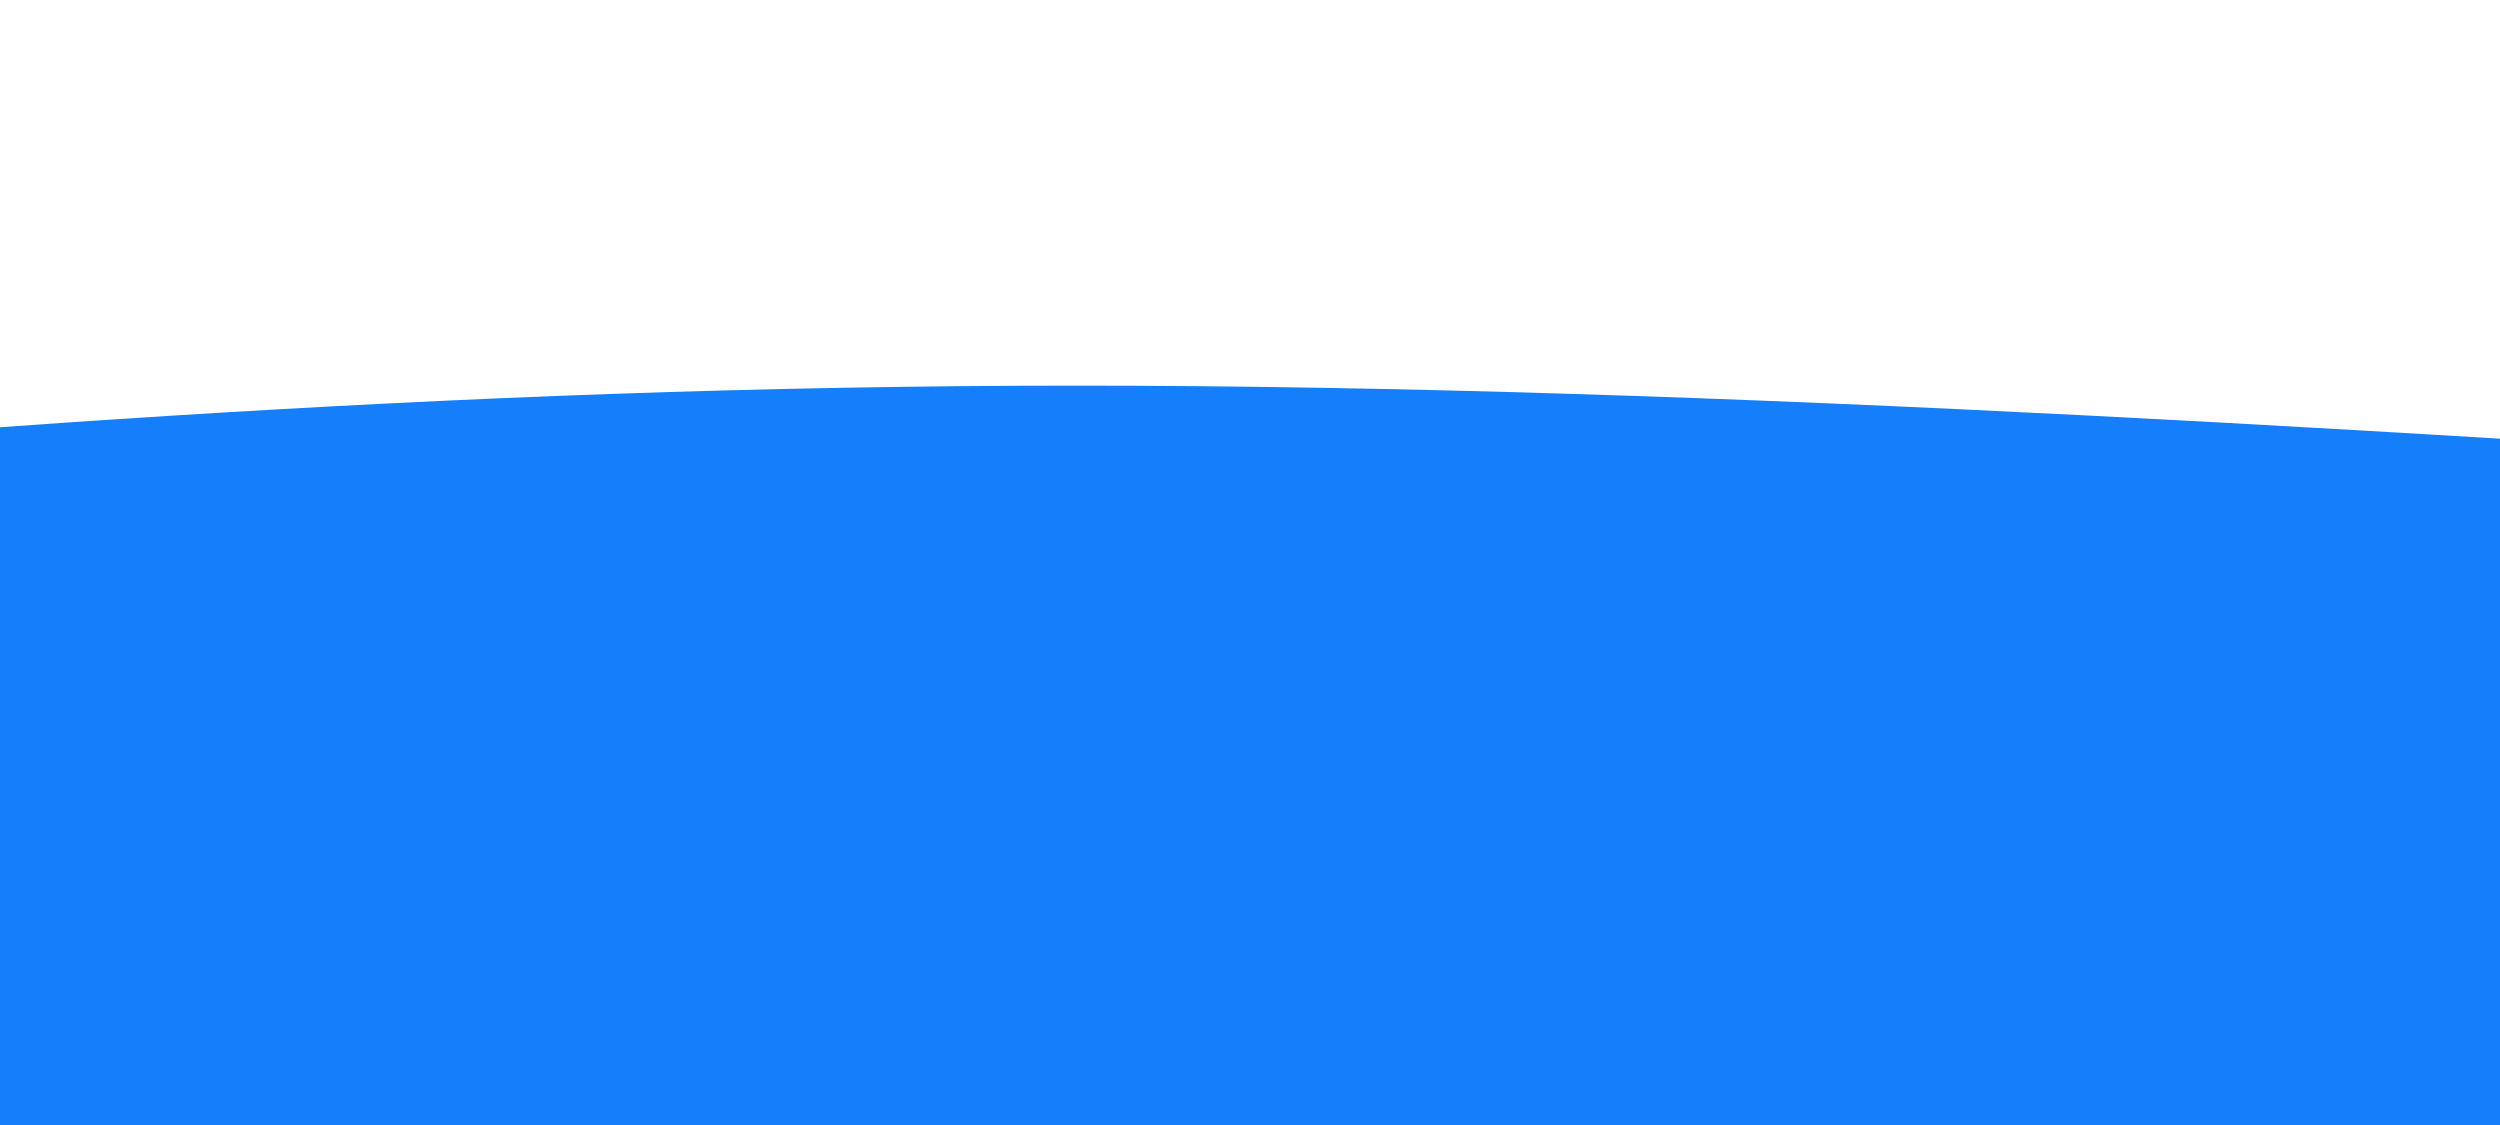
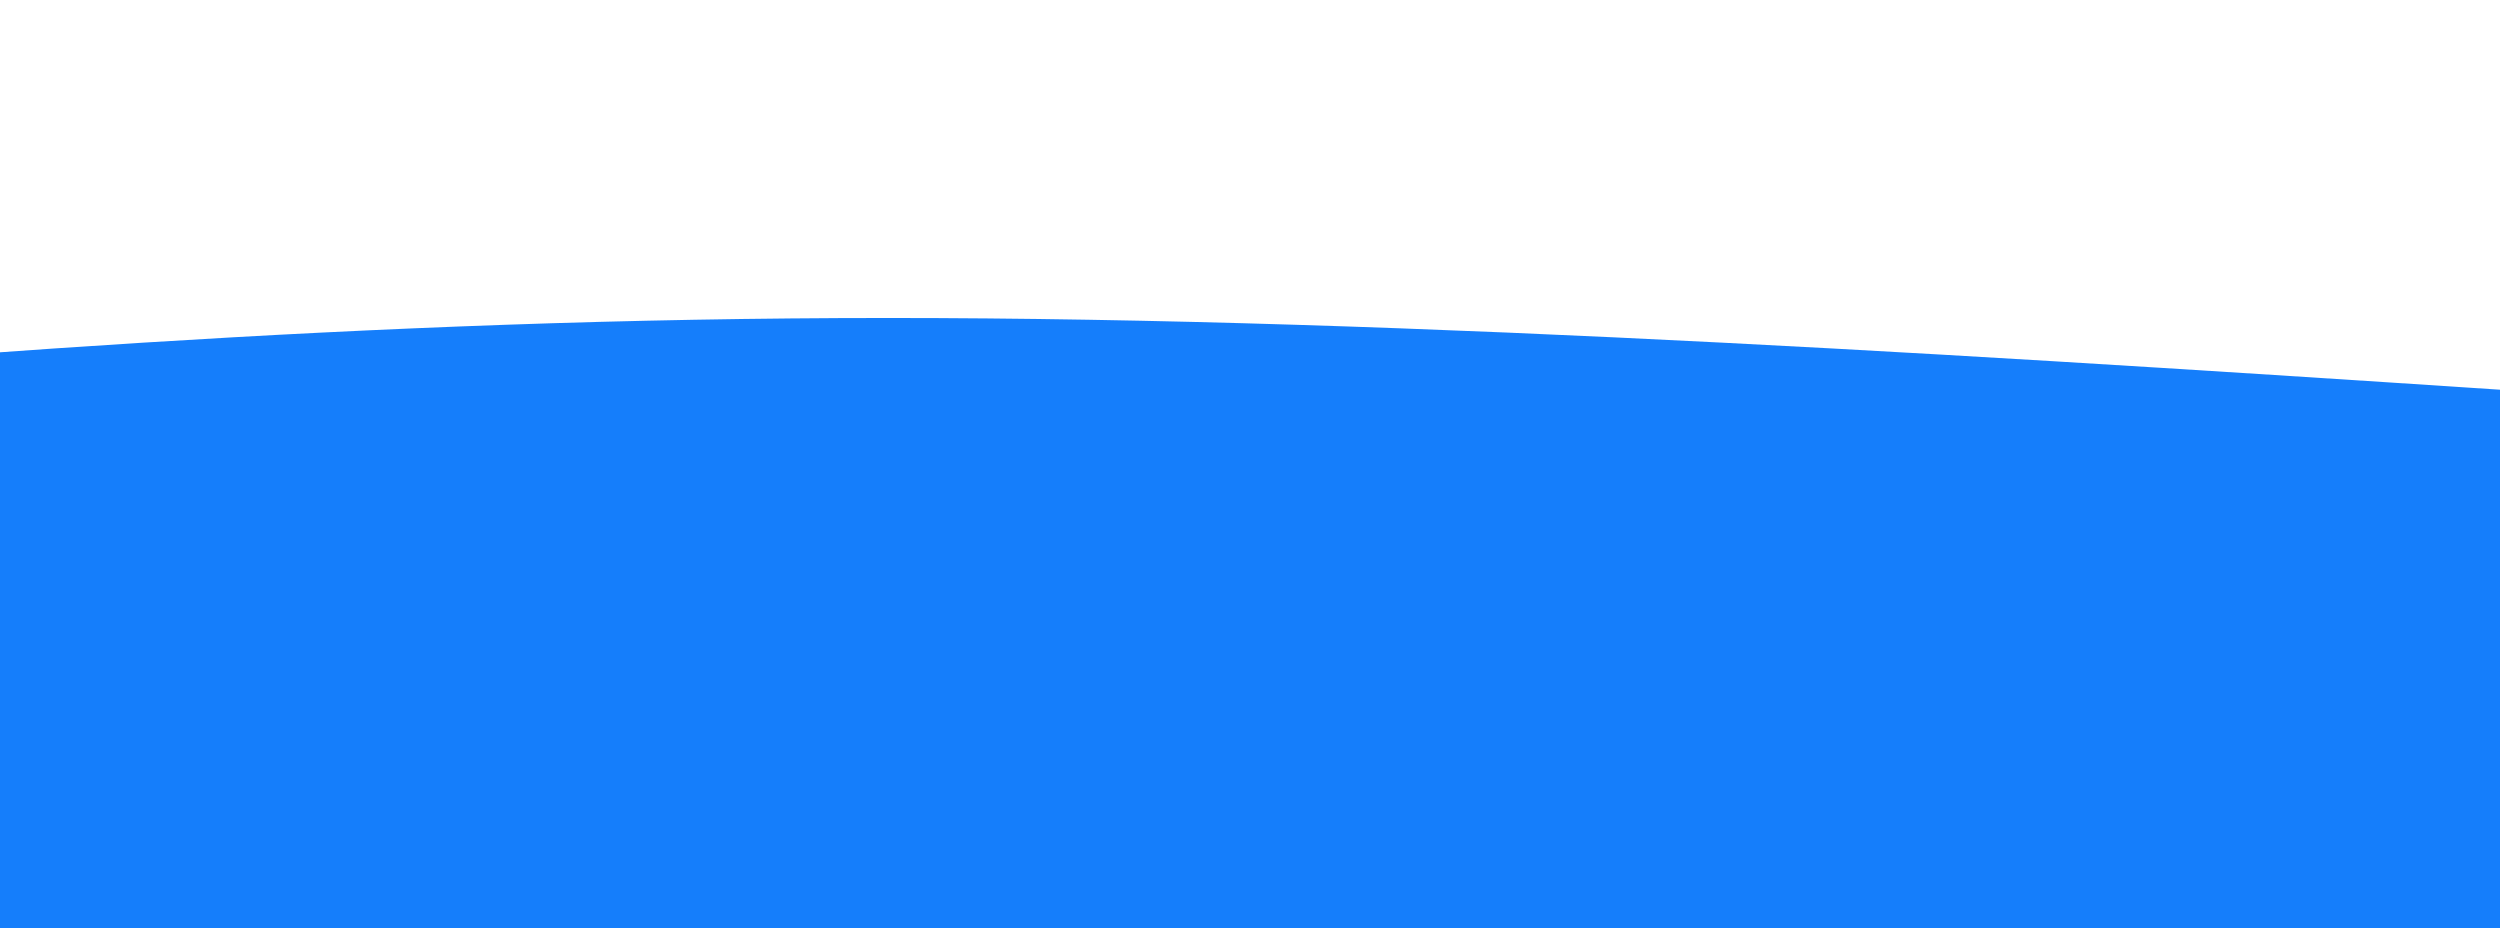
- <svg xmlns="http://www.w3.org/2000/svg" width="100%" height="100%" id="svg" viewBox="250 -45 940 423">
+ <svg xmlns="http://www.w3.org/2000/svg" width="100%" height="100%" id="svg" viewBox="250 -45 1140 423">
  <path d="M 0,683 C 0,683 0,136 0,136 C 207.5,118 415,100 655,100 C 895,100 1167.5,118 1440,136 C 1440,136 1440,683 1440,683 Z" stroke="none" stroke-width="0" fill="#157EFB" fill-opacity="1" class="path-0" />
  <path d="M 0,683 C 0,683 0,273 0,273 C 248,289.5 496,306 736,306 C 976,306 1208,289.5 1440,273 C 1440,273 1440,683 1440,683 Z" stroke="none" stroke-width="0" fill="#157EFB" fill-opacity="1" class="path-1" />
  <path d="M 0,683 C 0,683 0,409 0,409 C 290.5,418 581,427 821,427 C 1061,427 1250.5,418 1440,409 C 1440,409 1440,683 1440,683 Z" stroke="none" stroke-width="0" fill="#157EFB" fill-opacity="1" class="path-2" />
  <path d="M 0,683 C 0,683 0,546 0,546 C 273.5,523 547,500 787,500 C 1027,500 1233.5,523 1440,546 C 1440,546 1440,683 1440,683 Z" stroke="none" stroke-width="0" fill="#157EFB" fill-opacity="1" class="path-3" />
</svg>
